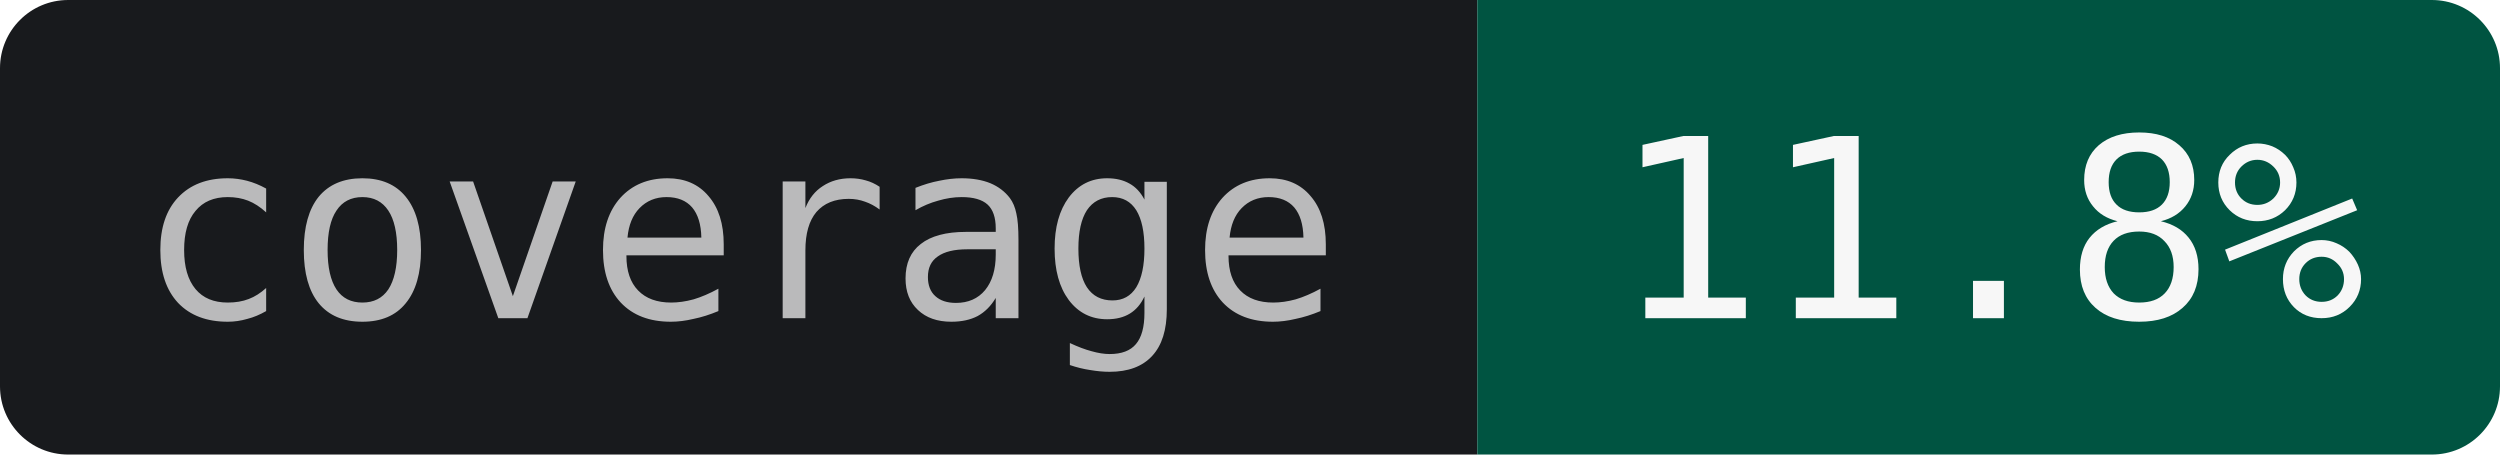
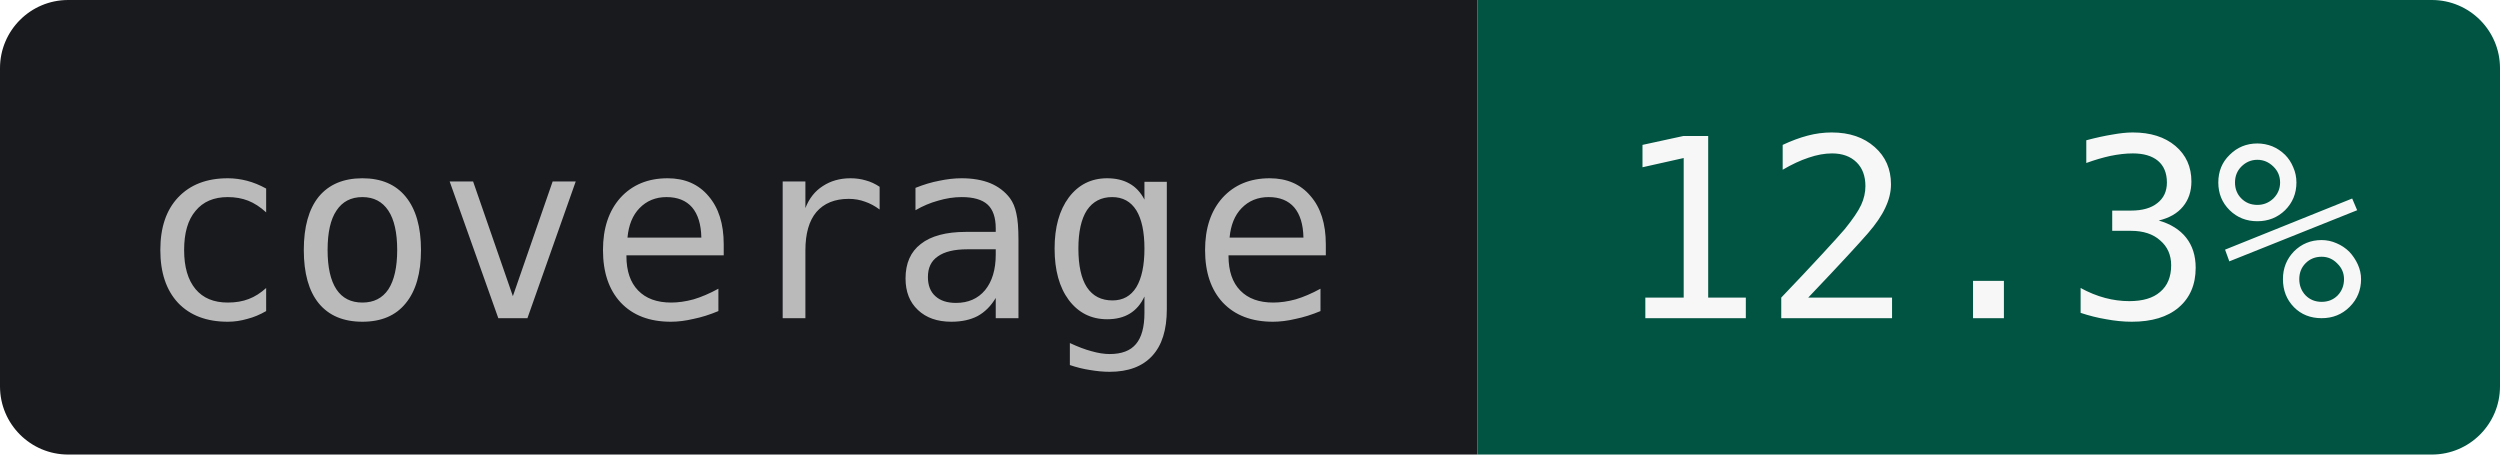
- <svg xmlns="http://www.w3.org/2000/svg" width="110" height="20" role="img" aria-label="coverage: 11.8%">
+ <svg xmlns="http://www.w3.org/2000/svg" width="110" height="20" role="img" aria-label="coverage: 12.3%">
  <clipPath id="r">
    <rect width="110" height="20" rx="3" />
  </clipPath>
  <g clip-path="url(#r)">
    <rect width="65" height="20" fill="#181A1D" />
    <rect x="65" width="45" height="20" fill="#005441" />
  </g>
  <g text-anchor="middle" font-family="JetBrains Mono,IBM Plex Mono,SFMono-Regular,Menlo,Consolas,monospace" font-size="11">
    <text x="32.5" y="14" fill="#BABABB">coverage</text>
-     <text x="87.5" y="14" fill="#F7F7F7">11.8%</text>
+     <text x="87.5" y="14" fill="#F7F7F7">12.3%</text>
  </g>
</svg>
